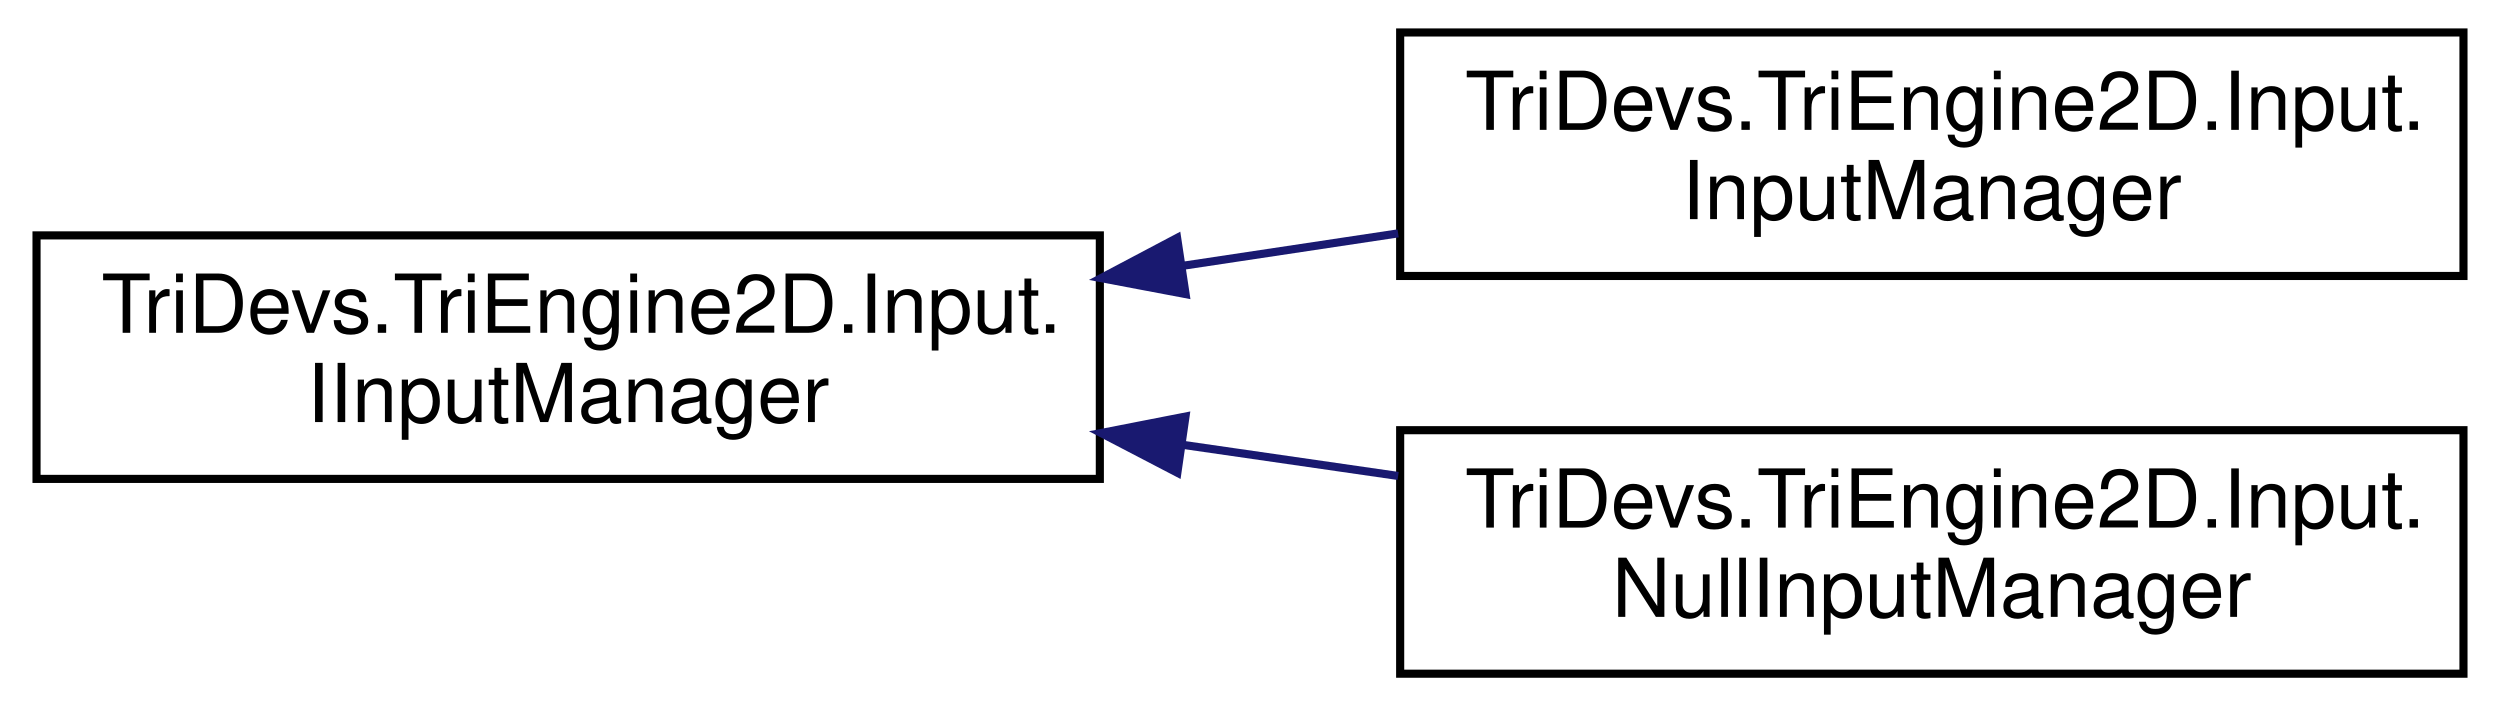
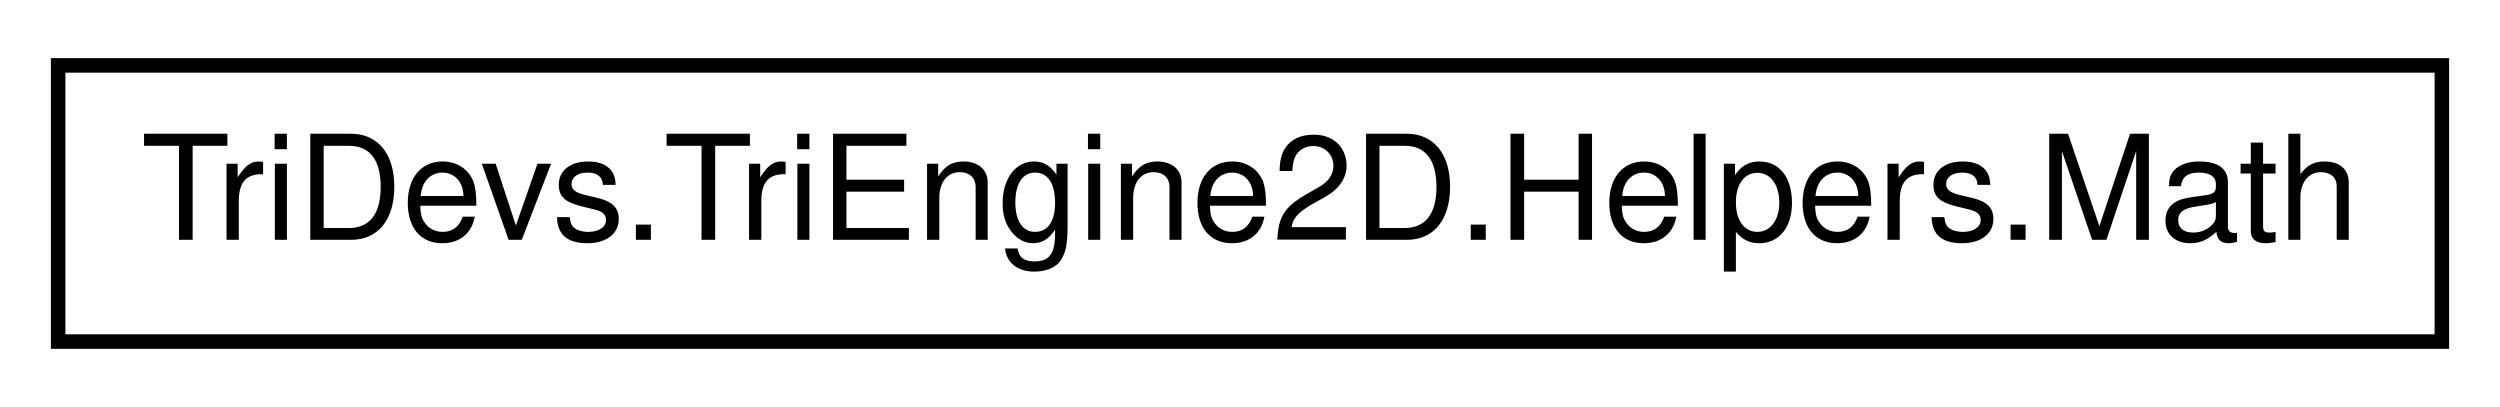
- <svg xmlns="http://www.w3.org/2000/svg" xmlns:xlink="http://www.w3.org/1999/xlink" width="308pt" height="87pt" viewBox="0.00 0.00 308.00 87.00">
-   <g id="graph0" class="graph" transform="scale(1 1) rotate(0) translate(4 83)">
-     <polygon fill="white" stroke="white" points="-4,5 -4,-83 305,-83 305,5 -4,5" />
+ <svg xmlns="http://www.w3.org/2000/svg" xmlns:xlink="http://www.w3.org/1999/xlink" width="172pt" height="28pt" viewBox="0.00 0.00 172.00 28.00">
+   <g id="graph0" class="graph" transform="scale(1 1) rotate(0) translate(4 24)">
+     <polygon fill="white" stroke="white" points="-4,5 -4,-24 169,-24 169,5 -4,5" />
    <g id="node1" class="node">
      <g id="a_node1">
-         <a xlink:href="interface_tri_devs_1_1_tri_engine2_d_1_1_input_1_1_i_input_manager.html" target="_top" xlink:title="Provides various methods to query input devices like the keyboard. ">
-           <polygon fill="white" stroke="black" points="0.5,-24 0.5,-54 131.5,-54 131.5,-24 0.5,-24" />
-           <text text-anchor="start" x="8.5" y="-42" font-family="Helvetica,sans-Serif" font-size="10.00">TriDevs.TriEngine2D.Input.</text>
-           <text text-anchor="middle" x="66" y="-31" font-family="Helvetica,sans-Serif" font-size="10.00">IInputManager</text>
+         <a xlink:href="class_tri_devs_1_1_tri_engine2_d_1_1_helpers_1_1_math.html" target="_top" xlink:title="Various helper methods for working with math. ">
+           <polygon fill="white" stroke="black" points="0,-0.5 0,-19.5 164,-19.5 164,-0.5 0,-0.5" />
+           <text text-anchor="middle" x="82" y="-7.5" font-family="Helvetica,sans-Serif" font-size="10.00">TriDevs.TriEngine2D.Helpers.Math</text>
        </a>
      </g>
    </g>
-     <g id="node2" class="node">
-       <g id="a_node2">
-         <a xlink:href="class_tri_devs_1_1_tri_engine2_d_1_1_input_1_1_input_manager.html" target="_top" xlink:title="Input manager interfacing with input methods provided by a GameWindow. ">
-           <polygon fill="white" stroke="black" points="168.5,-49 168.5,-79 299.5,-79 299.5,-49 168.5,-49" />
-           <text text-anchor="start" x="176.5" y="-67" font-family="Helvetica,sans-Serif" font-size="10.00">TriDevs.TriEngine2D.Input.</text>
-           <text text-anchor="middle" x="234" y="-56" font-family="Helvetica,sans-Serif" font-size="10.00">InputManager</text>
-         </a>
-       </g>
-     </g>
-     <g id="edge1" class="edge">
-       <path fill="none" stroke="midnightblue" d="M141.612,-50.237C150.499,-51.575 159.515,-52.933 168.248,-54.248" />
-       <polygon fill="midnightblue" stroke="midnightblue" points="142.065,-46.766 131.655,-48.737 141.022,-53.688 142.065,-46.766" />
-     </g>
-     <g id="node3" class="node">
-       <g id="a_node3">
-         <a xlink:href="class_tri_devs_1_1_tri_engine2_d_1_1_input_1_1_null_input_manager.html" target="_top" xlink:title="Used as a fallback InputManager object when the service locator fails to find one. ">
-           <polygon fill="white" stroke="black" points="168.5,-0 168.5,-30 299.5,-30 299.5,-0 168.5,-0" />
-           <text text-anchor="start" x="176.5" y="-18" font-family="Helvetica,sans-Serif" font-size="10.00">TriDevs.TriEngine2D.Input.</text>
-           <text text-anchor="middle" x="234" y="-7" font-family="Helvetica,sans-Serif" font-size="10.00">NullInputManager</text>
-         </a>
-       </g>
-     </g>
-     <g id="edge2" class="edge">
-       <path fill="none" stroke="midnightblue" d="M141.612,-28.213C150.499,-26.928 159.515,-25.624 168.248,-24.362" />
-       <polygon fill="midnightblue" stroke="midnightblue" points="141.052,-24.757 131.655,-29.652 142.053,-31.685 141.052,-24.757" />
-     </g>
  </g>
</svg>
